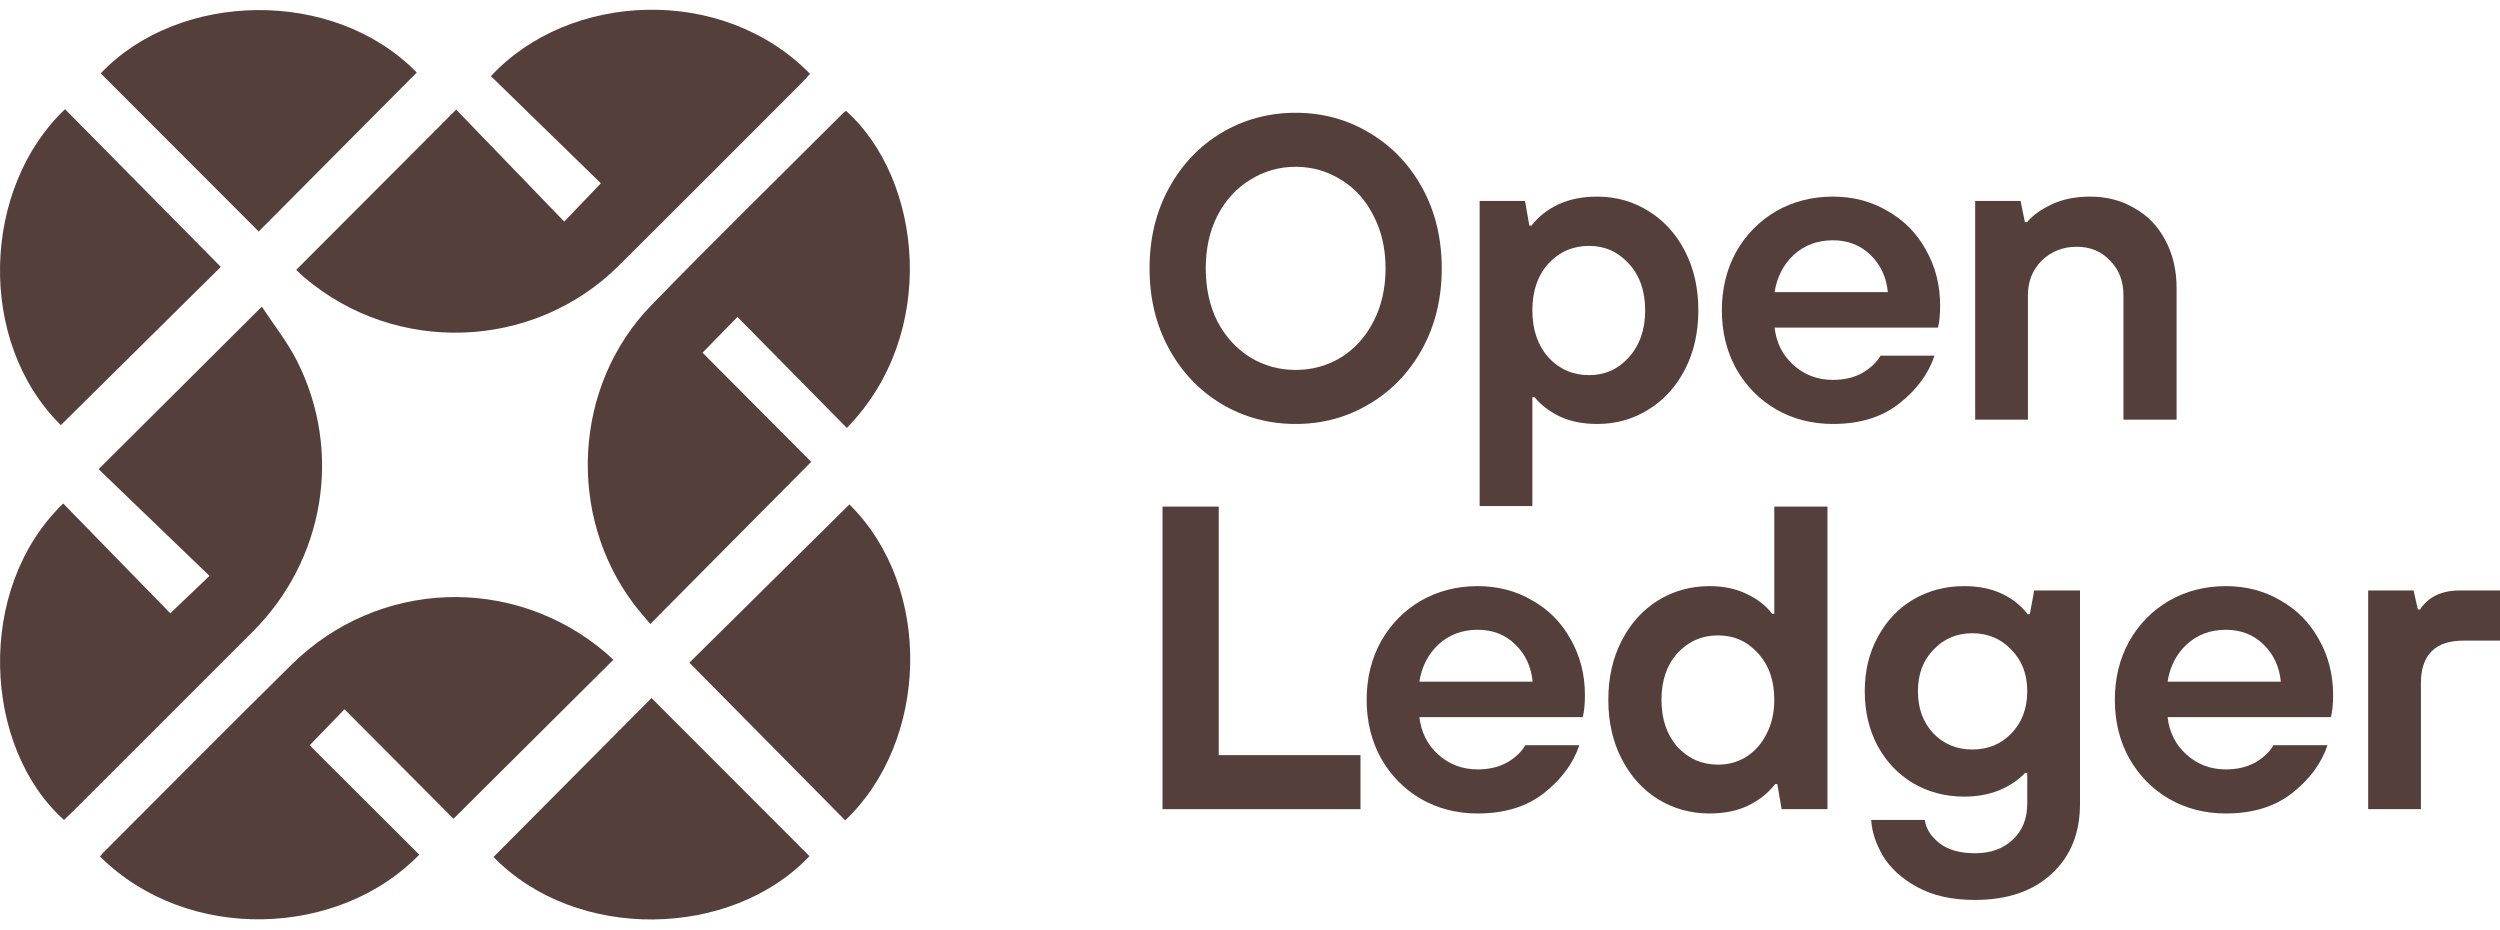
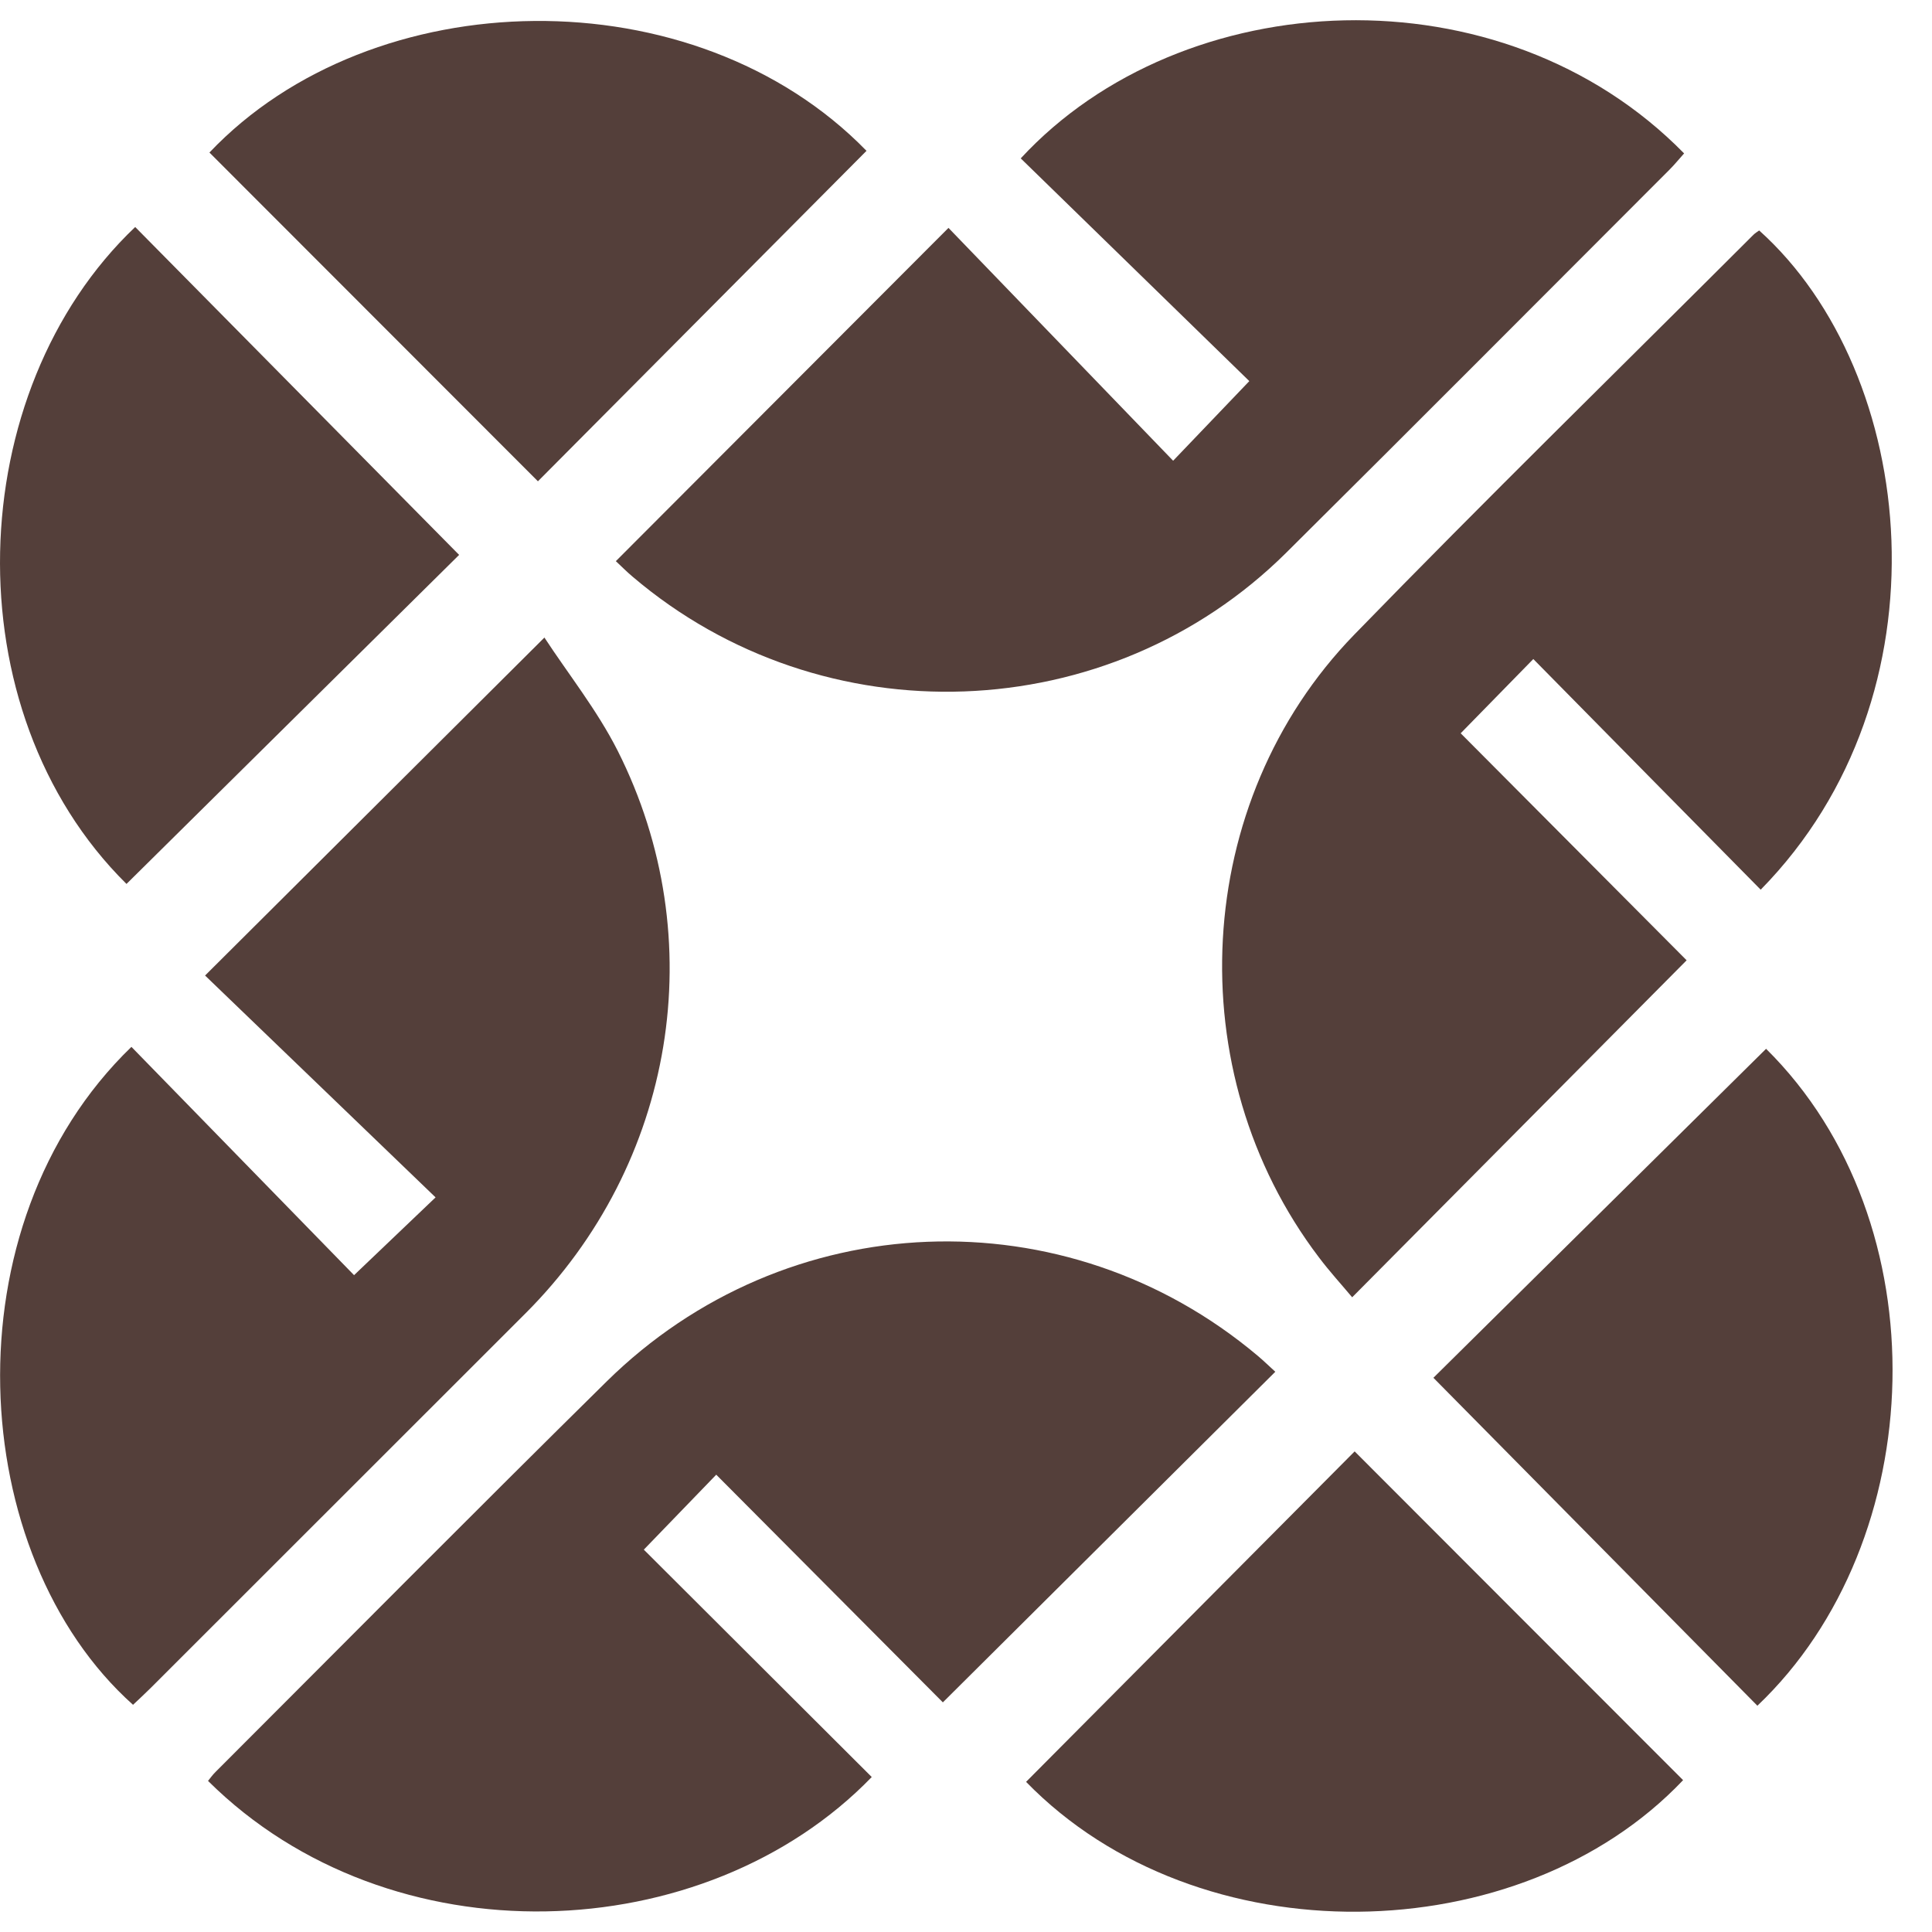
- <svg xmlns="http://www.w3.org/2000/svg" width="113" height="42" viewBox="0 0 113 42" fill="none">
-   <g id="Group 1012">
-     <g id="Open Ledger">
-       <path id="Vector" d="M107.041 36.574V26.689H109.093L109.288 27.548H109.386C109.763 26.975 110.363 26.689 111.183 26.689H113V28.955H111.359C110.07 28.955 109.425 29.599 109.425 30.889V36.574H107.041Z" fill="#543F3A" />
-       <path id="Vector_2" d="M100.612 36.769C99.661 36.769 98.802 36.548 98.033 36.105C97.278 35.662 96.679 35.05 96.236 34.269C95.806 33.487 95.591 32.608 95.591 31.631C95.591 30.654 95.806 29.775 96.236 28.994C96.679 28.212 97.278 27.6 98.033 27.157C98.802 26.715 99.661 26.493 100.612 26.493C101.524 26.493 102.344 26.708 103.073 27.138C103.816 27.555 104.395 28.141 104.812 28.896C105.242 29.652 105.457 30.492 105.457 31.416C105.457 31.82 105.424 32.152 105.359 32.413H97.975C98.053 33.103 98.339 33.67 98.834 34.112C99.329 34.555 99.922 34.777 100.612 34.777C101.12 34.777 101.563 34.672 101.94 34.464C102.318 34.243 102.592 33.982 102.761 33.683H105.203C104.929 34.503 104.395 35.226 103.601 35.851C102.82 36.463 101.823 36.769 100.612 36.769ZM103.093 30.811C103.028 30.134 102.767 29.573 102.312 29.131C101.856 28.688 101.289 28.466 100.612 28.466C99.909 28.466 99.316 28.688 98.834 29.131C98.365 29.573 98.079 30.134 97.975 30.811H103.093Z" fill="#543F3A" />
-       <path id="Vector_3" d="M89.268 40.677C88.227 40.677 87.354 40.481 86.65 40.091C85.96 39.713 85.446 39.244 85.107 38.684C84.781 38.124 84.606 37.583 84.58 37.062H87.002C87.054 37.453 87.269 37.798 87.647 38.098C88.038 38.41 88.578 38.567 89.268 38.567C89.985 38.567 90.558 38.358 90.988 37.942C91.417 37.538 91.632 36.997 91.632 36.32V34.933H91.535C91.248 35.245 90.864 35.506 90.382 35.714C89.9 35.91 89.366 36.007 88.78 36.007C87.933 36.007 87.165 35.806 86.475 35.402C85.797 34.998 85.263 34.438 84.873 33.722C84.482 32.992 84.287 32.165 84.287 31.241C84.287 30.329 84.482 29.515 84.873 28.799C85.263 28.069 85.797 27.503 86.475 27.099C87.165 26.695 87.933 26.493 88.78 26.493C89.418 26.493 89.978 26.604 90.46 26.825C90.942 27.047 91.339 27.359 91.652 27.763H91.749L91.945 26.689H94.016V36.34C94.016 37.655 93.592 38.703 92.746 39.485C91.899 40.279 90.74 40.677 89.268 40.677ZM89.151 33.878C89.855 33.878 90.441 33.637 90.909 33.155C91.391 32.66 91.632 32.022 91.632 31.241C91.632 30.472 91.391 29.847 90.909 29.365C90.441 28.87 89.855 28.623 89.151 28.623C88.448 28.623 87.862 28.87 87.393 29.365C86.924 29.847 86.69 30.472 86.69 31.241C86.69 32.022 86.924 32.66 87.393 33.155C87.862 33.637 88.448 33.878 89.151 33.878Z" fill="#543F3A" />
-       <path id="Vector_4" d="M77.268 36.769C76.421 36.769 75.646 36.554 74.943 36.125C74.252 35.695 73.706 35.089 73.302 34.308C72.898 33.526 72.696 32.634 72.696 31.631C72.696 30.628 72.898 29.736 73.302 28.955C73.706 28.173 74.252 27.568 74.943 27.138C75.646 26.708 76.421 26.493 77.268 26.493C77.906 26.493 78.466 26.61 78.948 26.845C79.443 27.079 79.827 27.379 80.1 27.744H80.198V22.898H82.601V36.574H80.53L80.335 35.441H80.237C79.925 35.845 79.514 36.17 79.006 36.418C78.511 36.652 77.932 36.769 77.268 36.769ZM77.658 34.562C78.127 34.562 78.55 34.444 78.928 34.21C79.319 33.963 79.625 33.617 79.846 33.175C80.081 32.732 80.198 32.217 80.198 31.631C80.198 30.759 79.951 30.055 79.456 29.521C78.974 28.987 78.375 28.72 77.658 28.72C76.929 28.72 76.317 28.987 75.822 29.521C75.34 30.055 75.099 30.759 75.099 31.631C75.099 32.504 75.34 33.214 75.822 33.761C76.317 34.295 76.929 34.562 77.658 34.562Z" fill="#543F3A" />
-       <path id="Vector_5" d="M66.794 36.769C65.843 36.769 64.984 36.548 64.215 36.105C63.46 35.662 62.861 35.05 62.418 34.269C61.988 33.487 61.773 32.608 61.773 31.631C61.773 30.654 61.988 29.775 62.418 28.994C62.861 28.212 63.46 27.6 64.215 27.157C64.984 26.715 65.843 26.493 66.794 26.493C67.706 26.493 68.526 26.708 69.256 27.138C69.998 27.555 70.578 28.141 70.994 28.896C71.424 29.652 71.639 30.492 71.639 31.416C71.639 31.82 71.607 32.152 71.541 32.413H64.157C64.235 33.103 64.521 33.67 65.016 34.112C65.511 34.555 66.104 34.777 66.794 34.777C67.302 34.777 67.745 34.672 68.123 34.464C68.5 34.243 68.774 33.982 68.943 33.683H71.385C71.112 34.503 70.578 35.226 69.783 35.851C69.002 36.463 68.005 36.769 66.794 36.769ZM69.275 30.811C69.21 30.134 68.95 29.573 68.494 29.131C68.038 28.688 67.471 28.466 66.794 28.466C66.091 28.466 65.498 28.688 65.016 29.131C64.547 29.573 64.261 30.134 64.157 30.811H69.275Z" fill="#543F3A" />
-       <path id="Vector_6" d="M61.494 36.574H52.546V22.898H55.086V34.132H61.494V36.574Z" fill="#543F3A" />
-       <path id="Vector_7" d="M89.278 18.968V9.083H91.33L91.525 10.04H91.623C91.87 9.74 92.242 9.473 92.736 9.239C93.231 9.005 93.811 8.887 94.475 8.887C95.231 8.887 95.901 9.063 96.487 9.415C97.087 9.753 97.549 10.235 97.874 10.861C98.213 11.486 98.382 12.209 98.382 13.029V18.968H95.98V13.342C95.98 12.704 95.778 12.182 95.374 11.779C94.983 11.362 94.482 11.154 93.87 11.154C93.244 11.154 92.717 11.362 92.287 11.779C91.87 12.195 91.662 12.716 91.662 13.342V18.968H89.278Z" fill="#543F3A" />
-       <path id="Vector_8" d="M82.849 19.163C81.898 19.163 81.039 18.942 80.27 18.499C79.515 18.056 78.916 17.444 78.473 16.663C78.043 15.881 77.828 15.002 77.828 14.025C77.828 13.049 78.043 12.169 78.473 11.388C78.916 10.607 79.515 9.994 80.27 9.552C81.039 9.109 81.898 8.887 82.849 8.887C83.761 8.887 84.581 9.102 85.311 9.532C86.053 9.949 86.633 10.535 87.049 11.29C87.479 12.046 87.694 12.886 87.694 13.81C87.694 14.214 87.662 14.546 87.596 14.807H80.212C80.29 15.497 80.576 16.064 81.071 16.506C81.566 16.949 82.159 17.171 82.849 17.171C83.357 17.171 83.8 17.067 84.177 16.858C84.555 16.637 84.829 16.376 84.998 16.077H87.44C87.167 16.897 86.633 17.62 85.838 18.245C85.057 18.857 84.06 19.163 82.849 19.163ZM85.33 13.205C85.265 12.528 85.004 11.968 84.549 11.525C84.093 11.082 83.526 10.861 82.849 10.861C82.146 10.861 81.553 11.082 81.071 11.525C80.602 11.968 80.316 12.528 80.212 13.205H85.33Z" fill="#543F3A" />
-       <path id="Vector_9" d="M66.88 22.875V9.083H68.931L69.126 10.196H69.224C69.537 9.793 69.94 9.473 70.435 9.239C70.943 9.005 71.529 8.887 72.194 8.887C73.04 8.887 73.808 9.102 74.499 9.532C75.202 9.962 75.756 10.568 76.159 11.349C76.563 12.13 76.765 13.023 76.765 14.025C76.765 15.028 76.563 15.92 76.159 16.702C75.756 17.483 75.202 18.089 74.499 18.519C73.808 18.949 73.04 19.163 72.194 19.163C71.555 19.163 70.995 19.053 70.513 18.831C70.031 18.597 69.647 18.304 69.361 17.952H69.263V22.875H66.88ZM71.822 16.956C72.539 16.956 73.138 16.689 73.62 16.155C74.115 15.608 74.362 14.898 74.362 14.025C74.362 13.153 74.115 12.45 73.62 11.915C73.138 11.382 72.539 11.114 71.822 11.114C71.093 11.114 70.481 11.382 69.986 11.915C69.504 12.45 69.263 13.153 69.263 14.025C69.263 14.898 69.504 15.608 69.986 16.155C70.481 16.689 71.093 16.956 71.822 16.956Z" fill="#543F3A" />
-       <path id="Vector_10" d="M58.564 19.163C57.352 19.163 56.239 18.864 55.223 18.265C54.22 17.666 53.425 16.832 52.839 15.764C52.253 14.696 51.96 13.485 51.96 12.13C51.96 10.776 52.253 9.565 52.839 8.497C53.425 7.429 54.22 6.595 55.223 5.996C56.239 5.397 57.352 5.097 58.564 5.097C59.775 5.097 60.882 5.397 61.885 5.996C62.901 6.595 63.702 7.429 64.288 8.497C64.874 9.565 65.167 10.776 65.167 12.13C65.167 13.485 64.874 14.696 64.288 15.764C63.702 16.832 62.901 17.666 61.885 18.265C60.882 18.864 59.775 19.163 58.564 19.163ZM58.564 16.721C59.306 16.721 59.99 16.533 60.615 16.155C61.24 15.764 61.728 15.224 62.08 14.533C62.445 13.83 62.627 13.029 62.627 12.13C62.627 11.232 62.445 10.437 62.08 9.747C61.728 9.044 61.24 8.503 60.615 8.125C59.99 7.735 59.306 7.539 58.564 7.539C57.821 7.539 57.137 7.735 56.512 8.125C55.887 8.503 55.392 9.044 55.028 9.747C54.676 10.437 54.5 11.232 54.5 12.13C54.5 13.029 54.676 13.83 55.028 14.533C55.392 15.224 55.887 15.764 56.512 16.155C57.137 16.533 57.821 16.721 58.564 16.721Z" fill="#543F3A" />
-     </g>
-     <g id="Group 1010">
-       <path id="Vector_11" d="M13.388 12.199C15.801 9.781 18.173 7.405 20.619 4.954C22.247 6.64 23.876 8.329 25.503 10.016C26.103 9.388 26.606 8.865 27.159 8.285C25.543 6.711 23.865 5.075 22.19 3.443C25.706 -0.361 32.639 -0.719 36.611 3.335C36.506 3.452 36.405 3.577 36.293 3.689C33.517 6.467 30.748 9.249 27.961 12.016C24.109 15.838 17.892 16.059 13.755 12.539C13.629 12.434 13.515 12.317 13.39 12.201L13.388 12.199Z" fill="#543F3A" />
-       <path id="Vector_12" d="M15.571 32.058C15.017 32.632 14.512 33.156 13.996 33.688C15.63 35.319 17.29 36.975 18.951 38.631C15.329 42.373 8.486 42.65 4.522 38.715C4.575 38.651 4.626 38.578 4.687 38.519C7.518 35.688 10.333 32.847 13.184 30.036C17.084 26.191 23.169 25.96 27.342 29.474C27.48 29.59 27.607 29.715 27.724 29.821C25.313 32.219 22.921 34.597 20.497 37.008C18.898 35.401 17.24 33.734 15.573 32.061L15.571 32.058Z" fill="#543F3A" />
-       <path id="Vector_13" d="M7.699 27.719C8.356 27.093 8.881 26.592 9.469 26.03C7.794 24.418 6.114 22.802 4.458 21.207C6.957 18.717 9.344 16.341 11.835 13.86C12.353 14.652 12.981 15.438 13.427 16.319C15.493 20.415 14.672 25.305 11.424 28.551C8.71 31.263 5.997 33.975 3.283 36.688C3.156 36.815 3.022 36.938 2.892 37.061C-0.744 33.811 -1.16 26.638 2.857 22.758C4.482 24.425 6.109 26.094 7.699 27.723L7.699 27.719Z" fill="#543F3A" />
-       <path id="Vector_14" d="M36.664 20.878C34.185 23.377 31.817 25.762 29.395 28.202C29.154 27.914 28.899 27.636 28.673 27.335C25.609 23.303 25.91 17.43 29.439 13.798C32.292 10.862 35.219 8.001 38.116 5.106C38.153 5.069 38.201 5.04 38.243 5.01C41.7 8.113 42.442 15.1 38.276 19.341C36.631 17.672 34.984 16.005 33.333 14.327C32.742 14.931 32.235 15.45 31.754 15.941C33.385 17.582 35.041 19.244 36.666 20.876L36.664 20.878Z" fill="#543F3A" />
-       <path id="Vector_15" d="M2.75 19.216C-1.067 15.443 -0.823 8.508 2.939 4.935C5.295 7.32 7.651 9.705 9.981 12.063C7.566 14.452 5.172 16.82 2.75 19.216Z" fill="#543F3A" />
-       <path id="Vector_16" d="M11.695 10.464C9.299 8.066 6.927 5.69 4.553 3.316C8.098 -0.419 15.094 -0.564 18.837 3.279C16.46 5.671 14.084 8.06 11.693 10.464H11.695Z" fill="#543F3A" />
-       <g id="Group 1009">
-         <path id="Vector_17" d="M38.393 22.8C42.209 26.573 41.966 33.508 38.204 37.081C35.847 34.696 33.491 32.311 31.161 29.952C33.577 27.563 35.97 25.196 38.393 22.8Z" fill="#543F3A" />
-         <path id="Vector_18" d="M29.448 31.551C31.844 33.949 34.215 36.325 36.589 38.699C33.045 42.434 26.048 42.579 22.306 38.736C24.682 36.345 27.058 33.956 29.45 31.551L29.448 31.551Z" fill="#543F3A" />
-       </g>
-     </g>
-   </g>
+ <svg xmlns="http://www.w3.org/2000/svg" width="42" height="42" viewBox="0 0 42 42" fill="none">
+   <path d="M13.388 12.199C15.801 9.781 18.173 7.405 20.619 4.954C22.247 6.64 23.876 8.329 25.503 10.016C26.103 9.388 26.606 8.865 27.159 8.285C25.543 6.711 23.865 5.075 22.19 3.443C25.706 -0.361 32.639 -0.719 36.611 3.335C36.506 3.452 36.405 3.577 36.293 3.689C33.517 6.467 30.748 9.249 27.961 12.016C24.109 15.838 17.892 16.059 13.755 12.539C13.629 12.434 13.515 12.317 13.39 12.201L13.388 12.199Z" fill="#543F3A" />
+   <path d="M15.571 32.058C15.017 32.632 14.512 33.156 13.996 33.688C15.63 35.319 17.29 36.975 18.951 38.631C15.329 42.373 8.486 42.65 4.522 38.715C4.575 38.651 4.626 38.578 4.687 38.519C7.518 35.688 10.333 32.847 13.184 30.036C17.084 26.191 23.169 25.96 27.342 29.474C27.48 29.59 27.607 29.715 27.724 29.821C25.313 32.219 22.921 34.597 20.497 37.008C18.898 35.401 17.24 33.734 15.573 32.061L15.571 32.058Z" fill="#543F3A" />
+   <path d="M7.699 27.719C8.356 27.093 8.881 26.592 9.469 26.03C7.794 24.418 6.114 22.802 4.458 21.207C6.957 18.717 9.344 16.341 11.835 13.86C12.353 14.652 12.981 15.438 13.427 16.319C15.493 20.415 14.672 25.305 11.424 28.551C8.71 31.263 5.997 33.975 3.283 36.688C3.156 36.815 3.022 36.938 2.892 37.061C-0.744 33.811 -1.16 26.638 2.857 22.758C4.482 24.425 6.109 26.094 7.699 27.723V27.719Z" fill="#543F3A" />
+   <path d="M36.664 20.878C34.185 23.377 31.817 25.762 29.395 28.202C29.154 27.914 28.899 27.636 28.673 27.335C25.609 23.303 25.91 17.43 29.439 13.798C32.292 10.862 35.219 8.001 38.116 5.106C38.153 5.069 38.201 5.04 38.243 5.01C41.7 8.113 42.442 15.1 38.276 19.341C36.631 17.672 34.984 16.005 33.333 14.327C32.742 14.931 32.235 15.45 31.754 15.941C33.385 17.582 35.041 19.244 36.666 20.876L36.664 20.878Z" fill="#543F3A" />
+   <path d="M2.75 19.216C-1.067 15.443 -0.823 8.508 2.939 4.935C5.295 7.32 7.651 9.705 9.981 12.063C7.566 14.452 5.172 16.82 2.75 19.216Z" fill="#543F3A" />
+   <path d="M11.695 10.464C9.299 8.066 6.927 5.69 4.553 3.316C8.098 -0.419 15.094 -0.564 18.837 3.279C16.46 5.671 14.084 8.06 11.693 10.464H11.695Z" fill="#543F3A" />
+   <path d="M38.393 22.8C42.209 26.573 41.966 33.508 38.204 37.081C35.847 34.696 33.491 32.311 31.161 29.952C33.577 27.563 35.97 25.196 38.393 22.8Z" fill="#543F3A" />
+   <path d="M29.448 31.551C31.844 33.949 34.215 36.325 36.589 38.699C33.045 42.434 26.048 42.579 22.306 38.736C24.682 36.345 27.058 33.956 29.45 31.551H29.448Z" fill="#543F3A" />
</svg>
